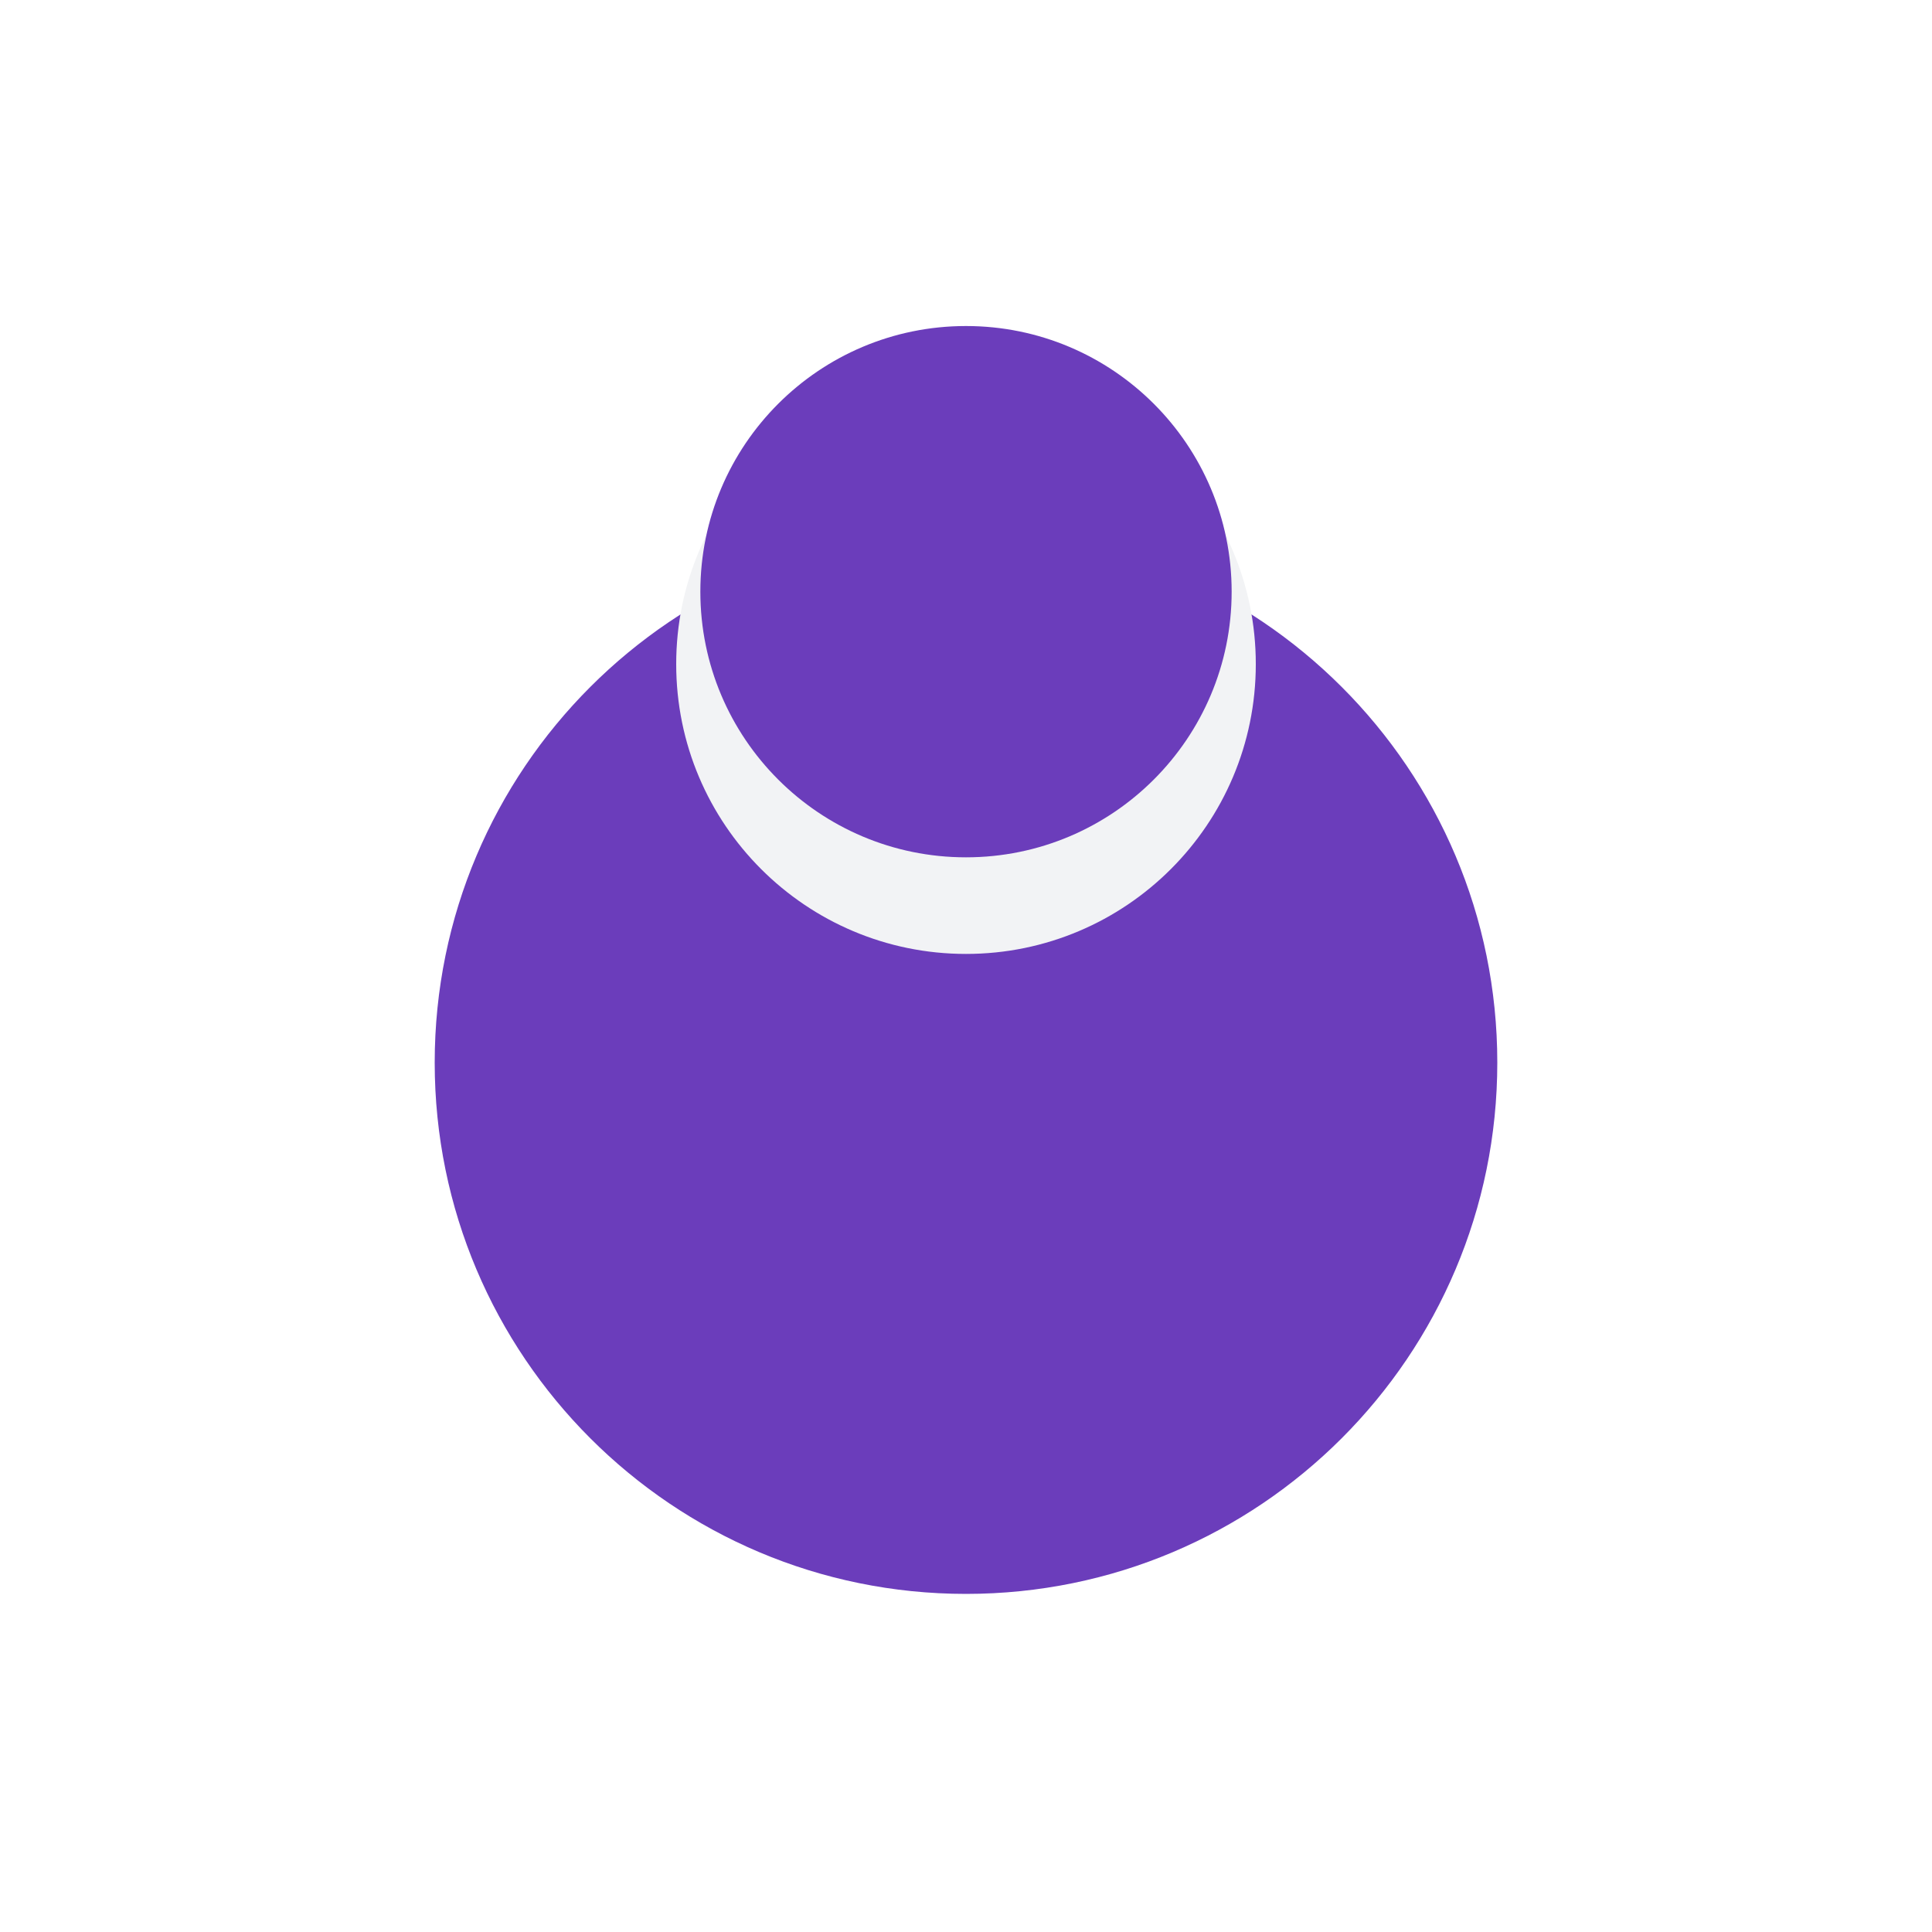
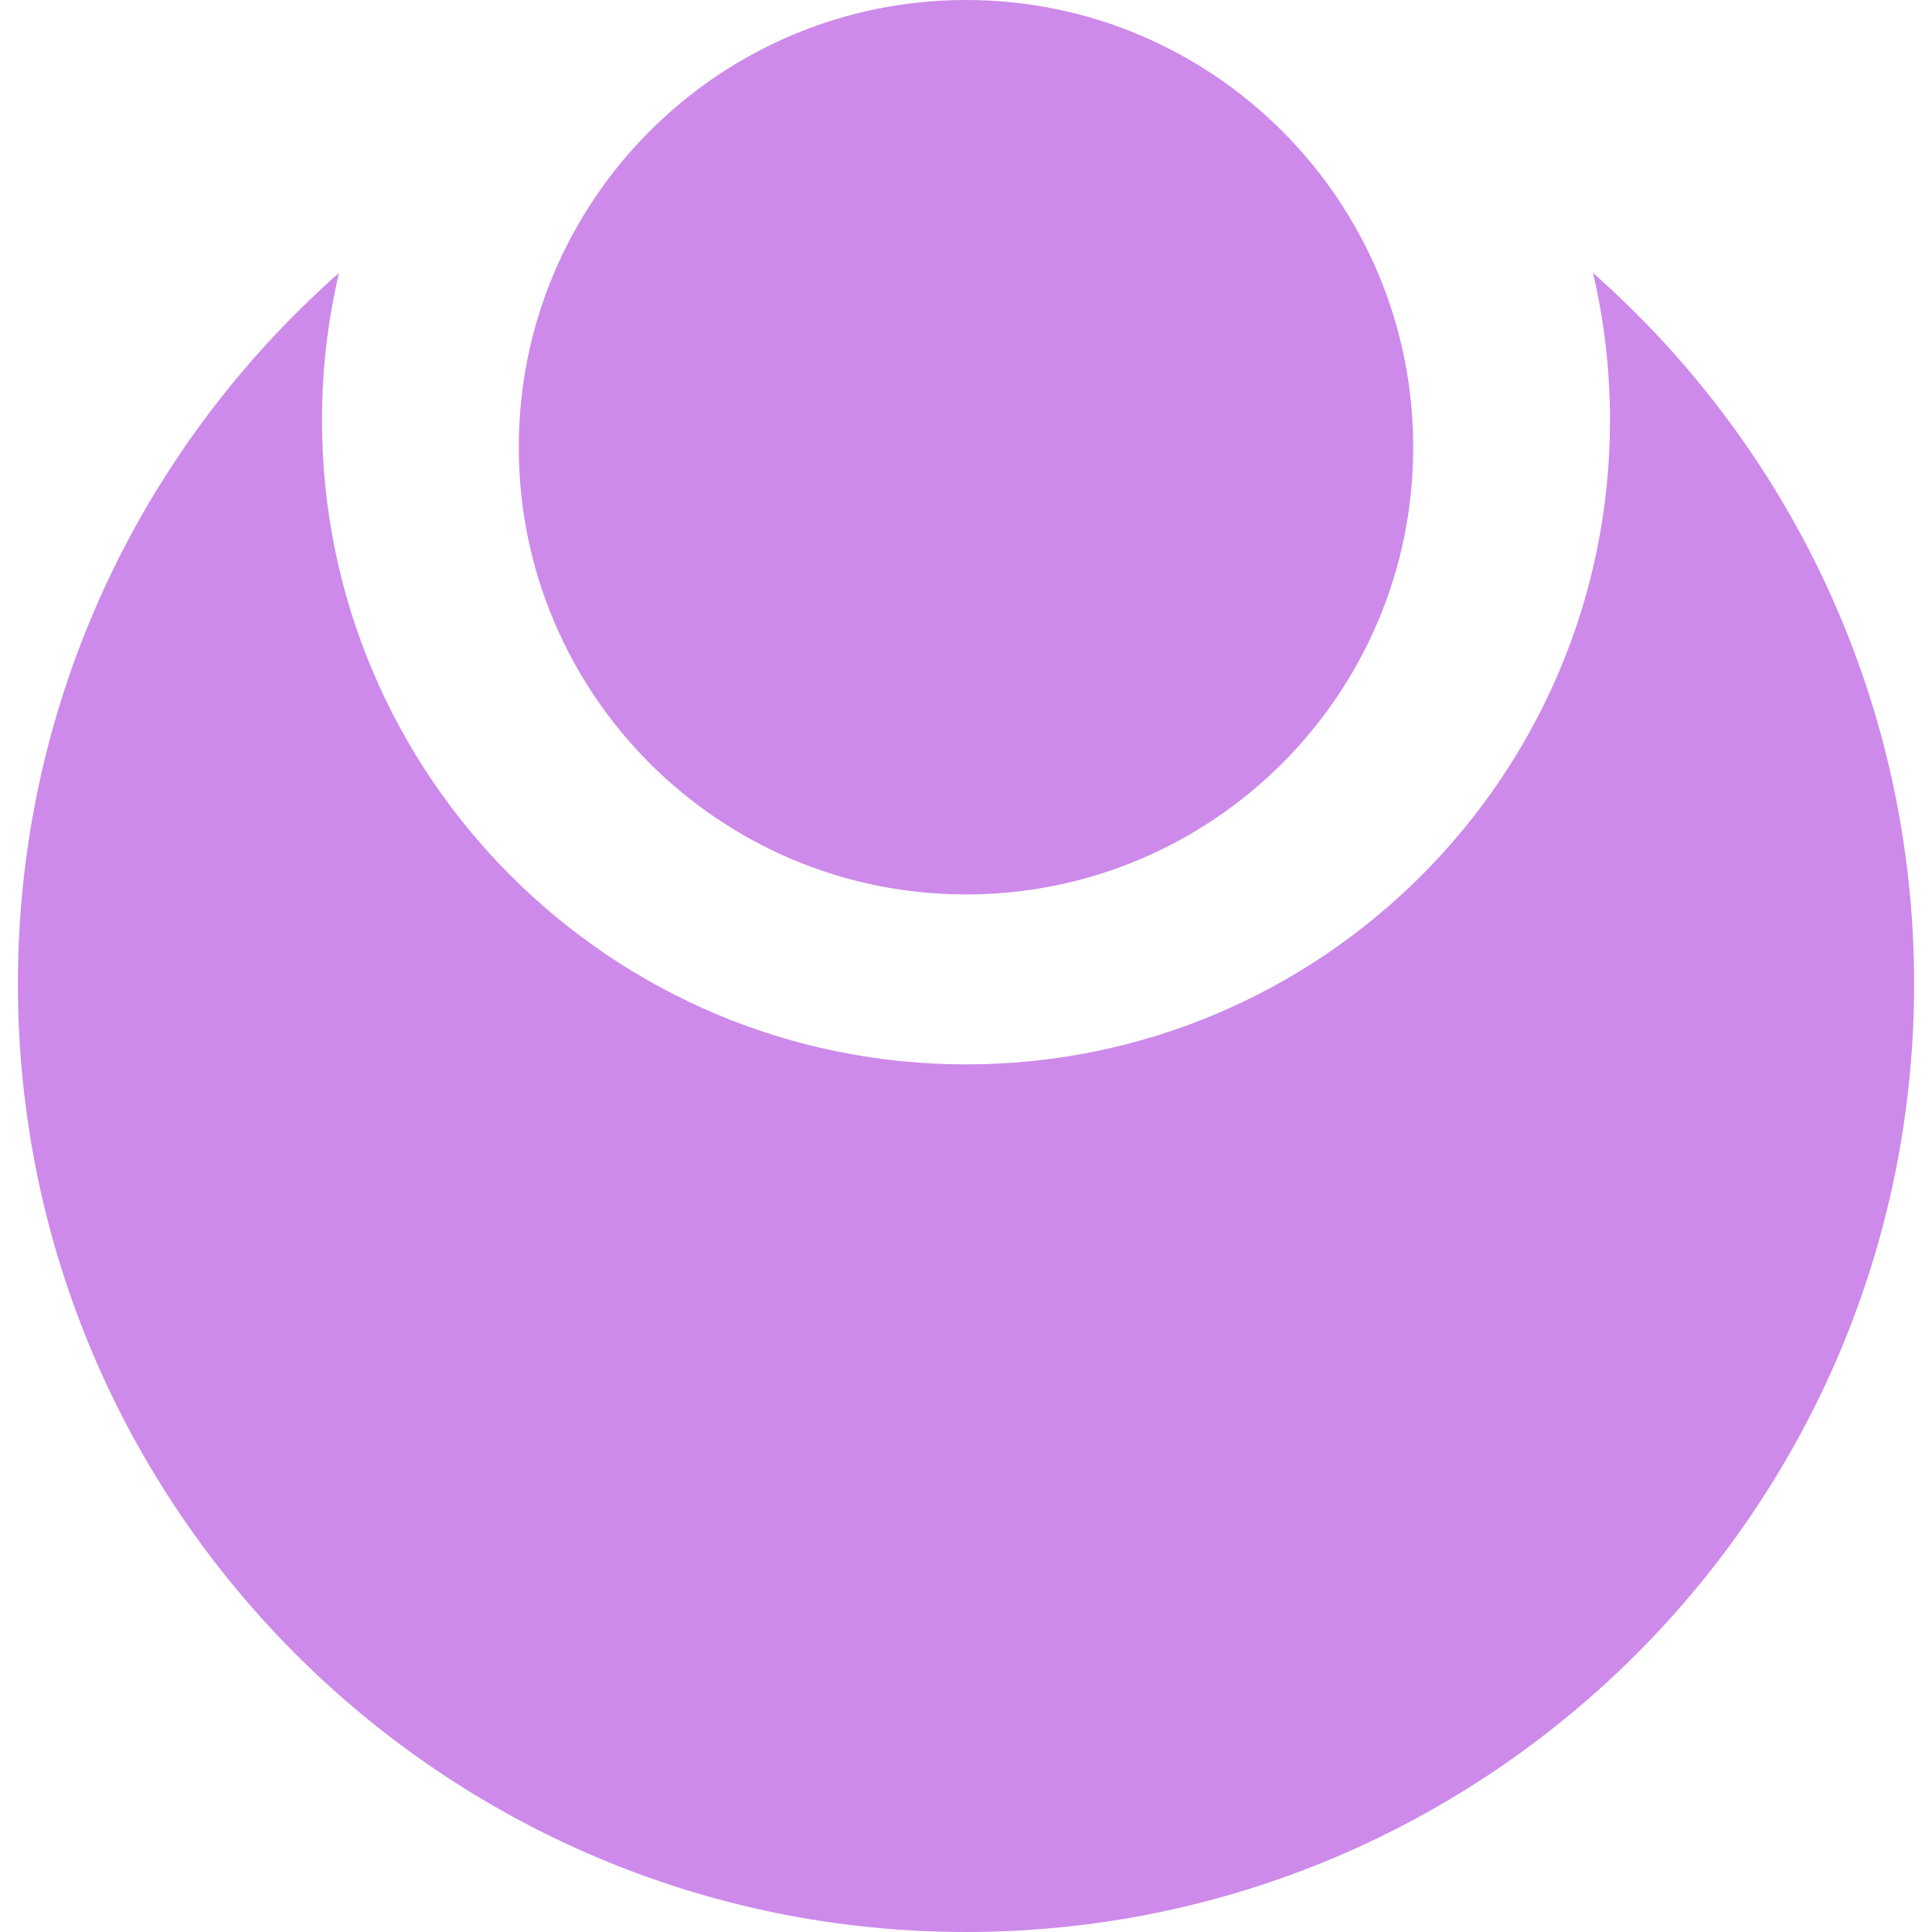
- <svg xmlns="http://www.w3.org/2000/svg" width="160" height="160" viewBox="0 0 160 160" fill="none">
-   <circle cx="80" cy="88" r="44" fill="#6B3DBB" />
-   <circle cx="80" cy="55" r="24" fill="#F2F3F5" />
-   <circle cx="80" cy="49" r="22" fill="#6B3DBB" />
+ <svg xmlns="http://www.w3.org/2000/svg" viewBox="0 0 512 512" xml:space="preserve" style="fill-rule:evenodd;clip-rule:evenodd;stroke-linejoin:round;stroke-miterlimit:2">
+   <path style="fill:none" d="M0 0h512v512H0z" />
+   <path d="M1345.5 50c27.596 0 50 22.404 50 50s-22.404 50-50 50-50-22.404-50-50 22.404-50 50-50m70.101 30.515C1437.61 99.944 1451.5 128.363 1451.5 160c0 58.503-47.497 106-106 106s-106-47.497-106-106c0-31.637 13.89-60.056 35.899-79.485A72 72 0 0 0 1273.5 97c0 39.738 32.262 72 72 72s72-32.262 72-72c0-5.671-.657-11.19-1.899-16.485" style="fill:#cd8aea" transform="translate(-2933.333 -118.519)scale(2.37037)" />
</svg>
